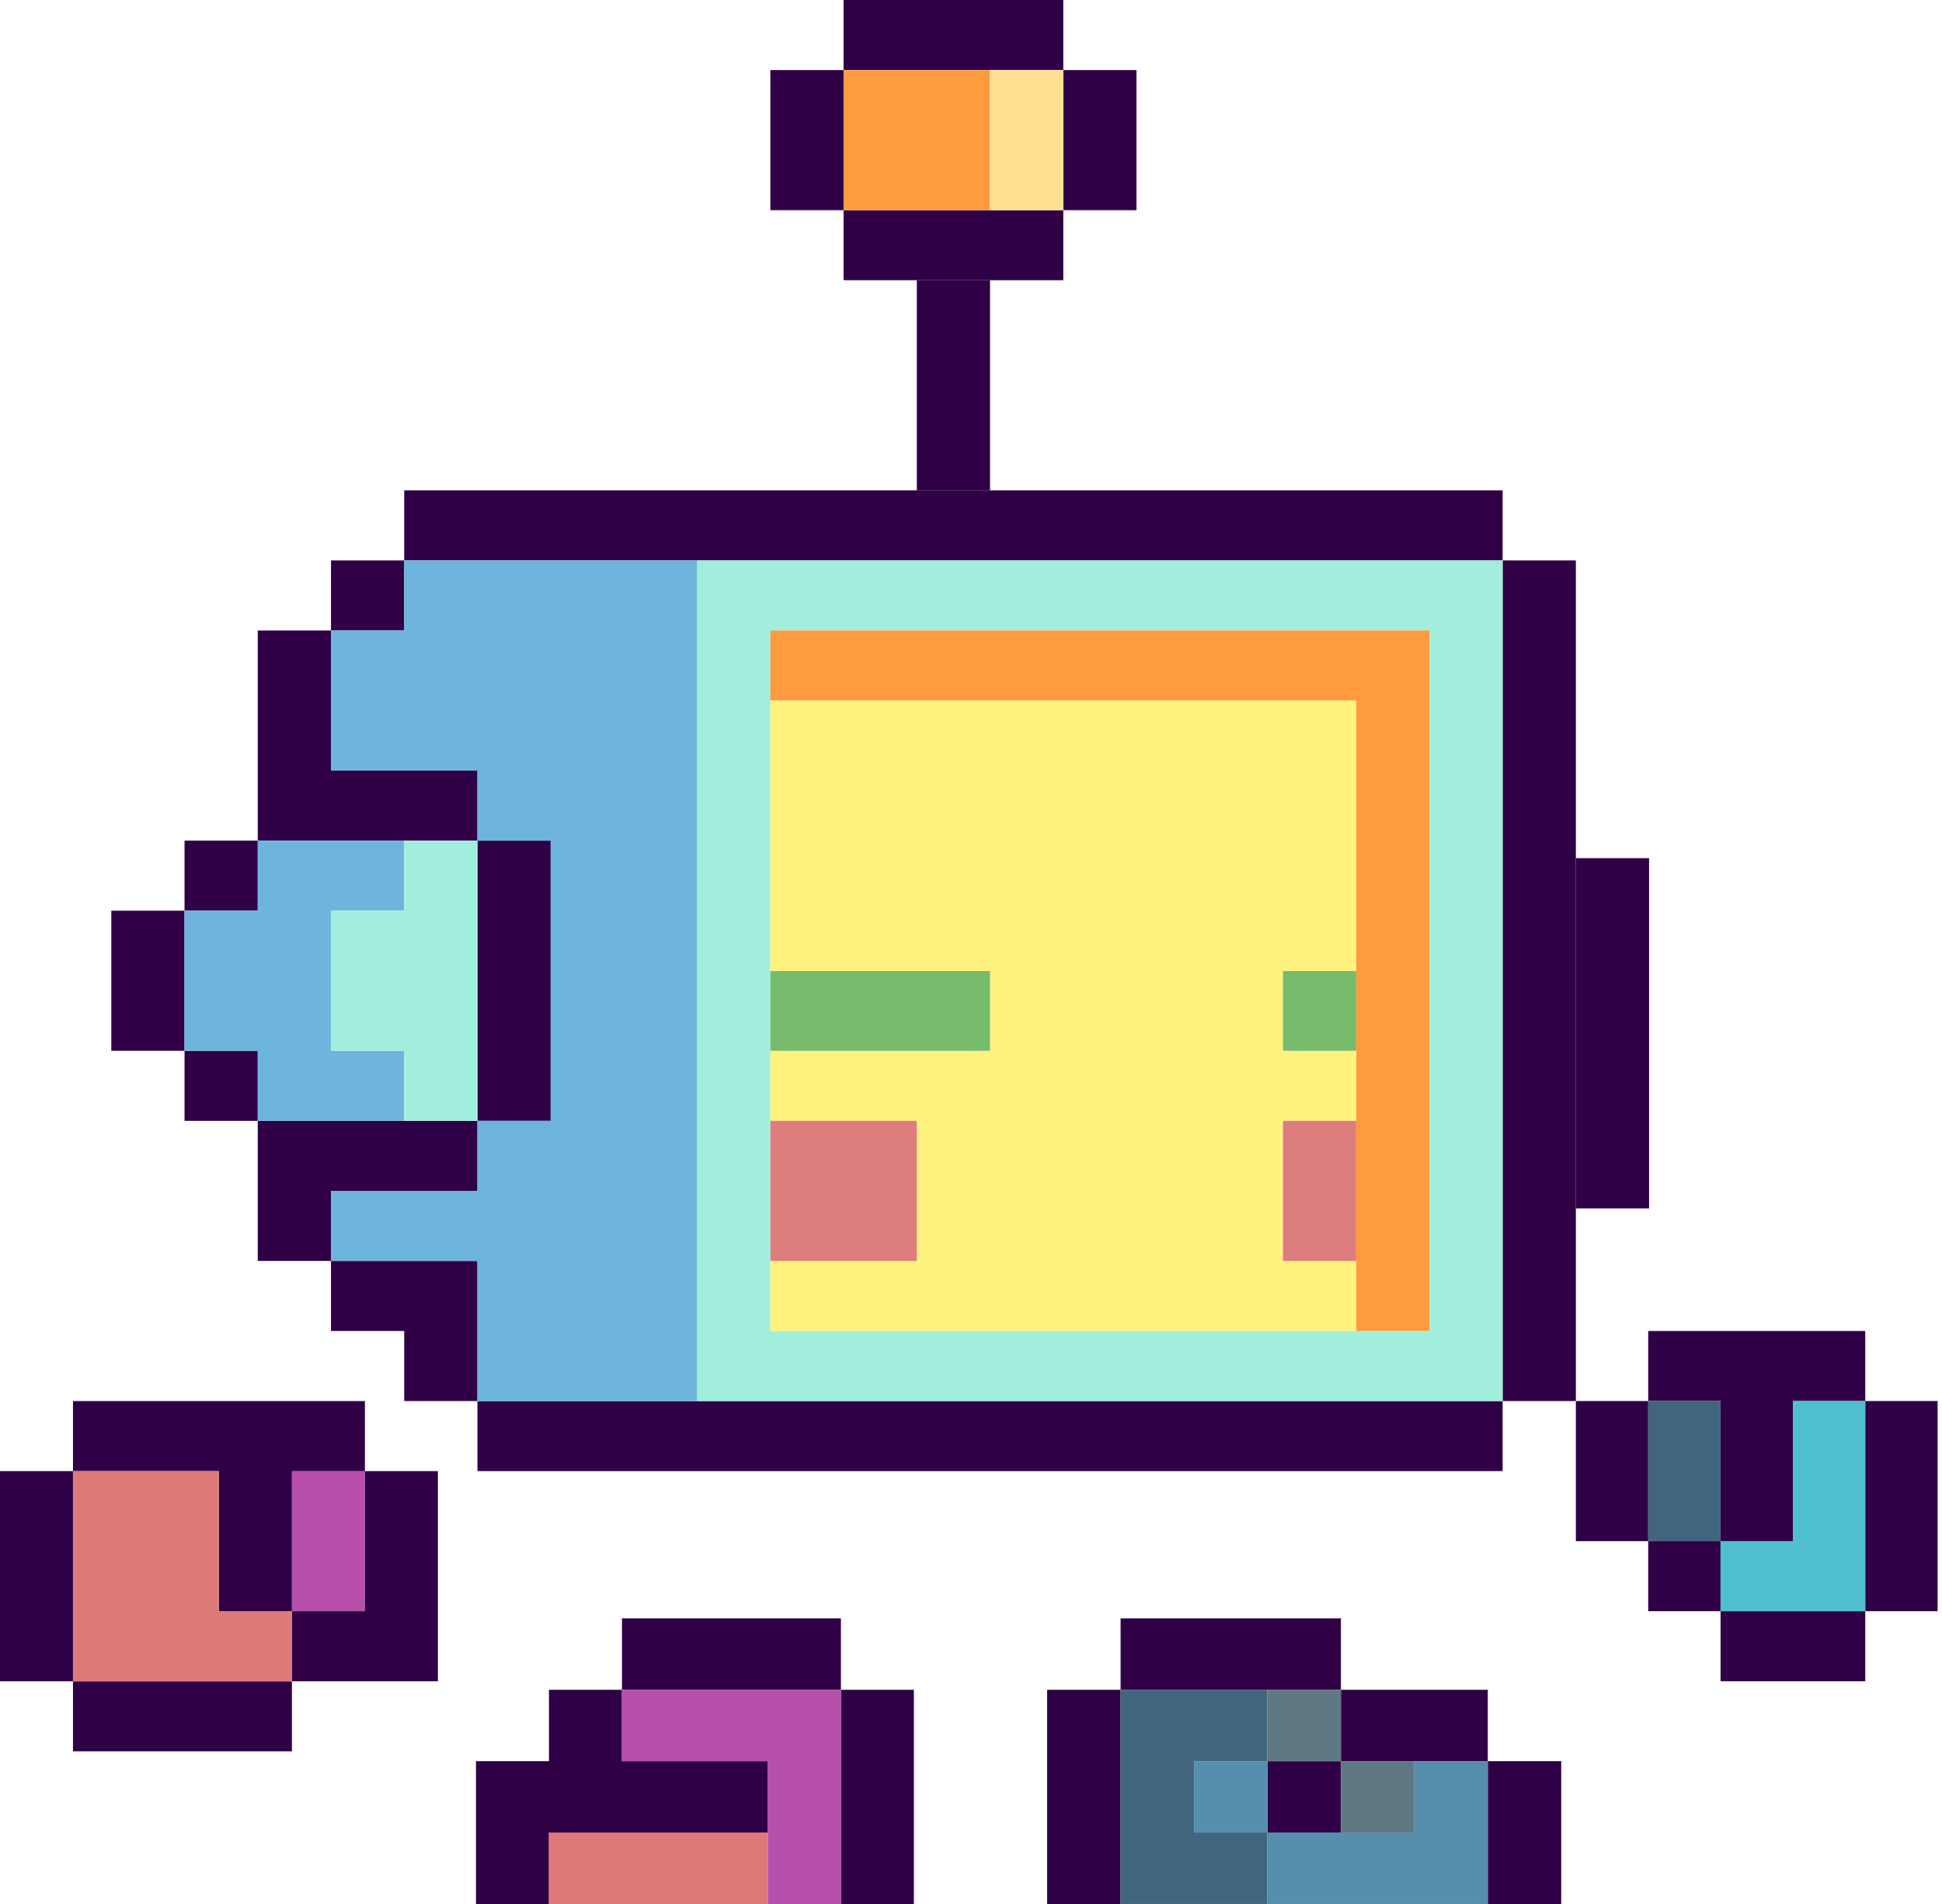
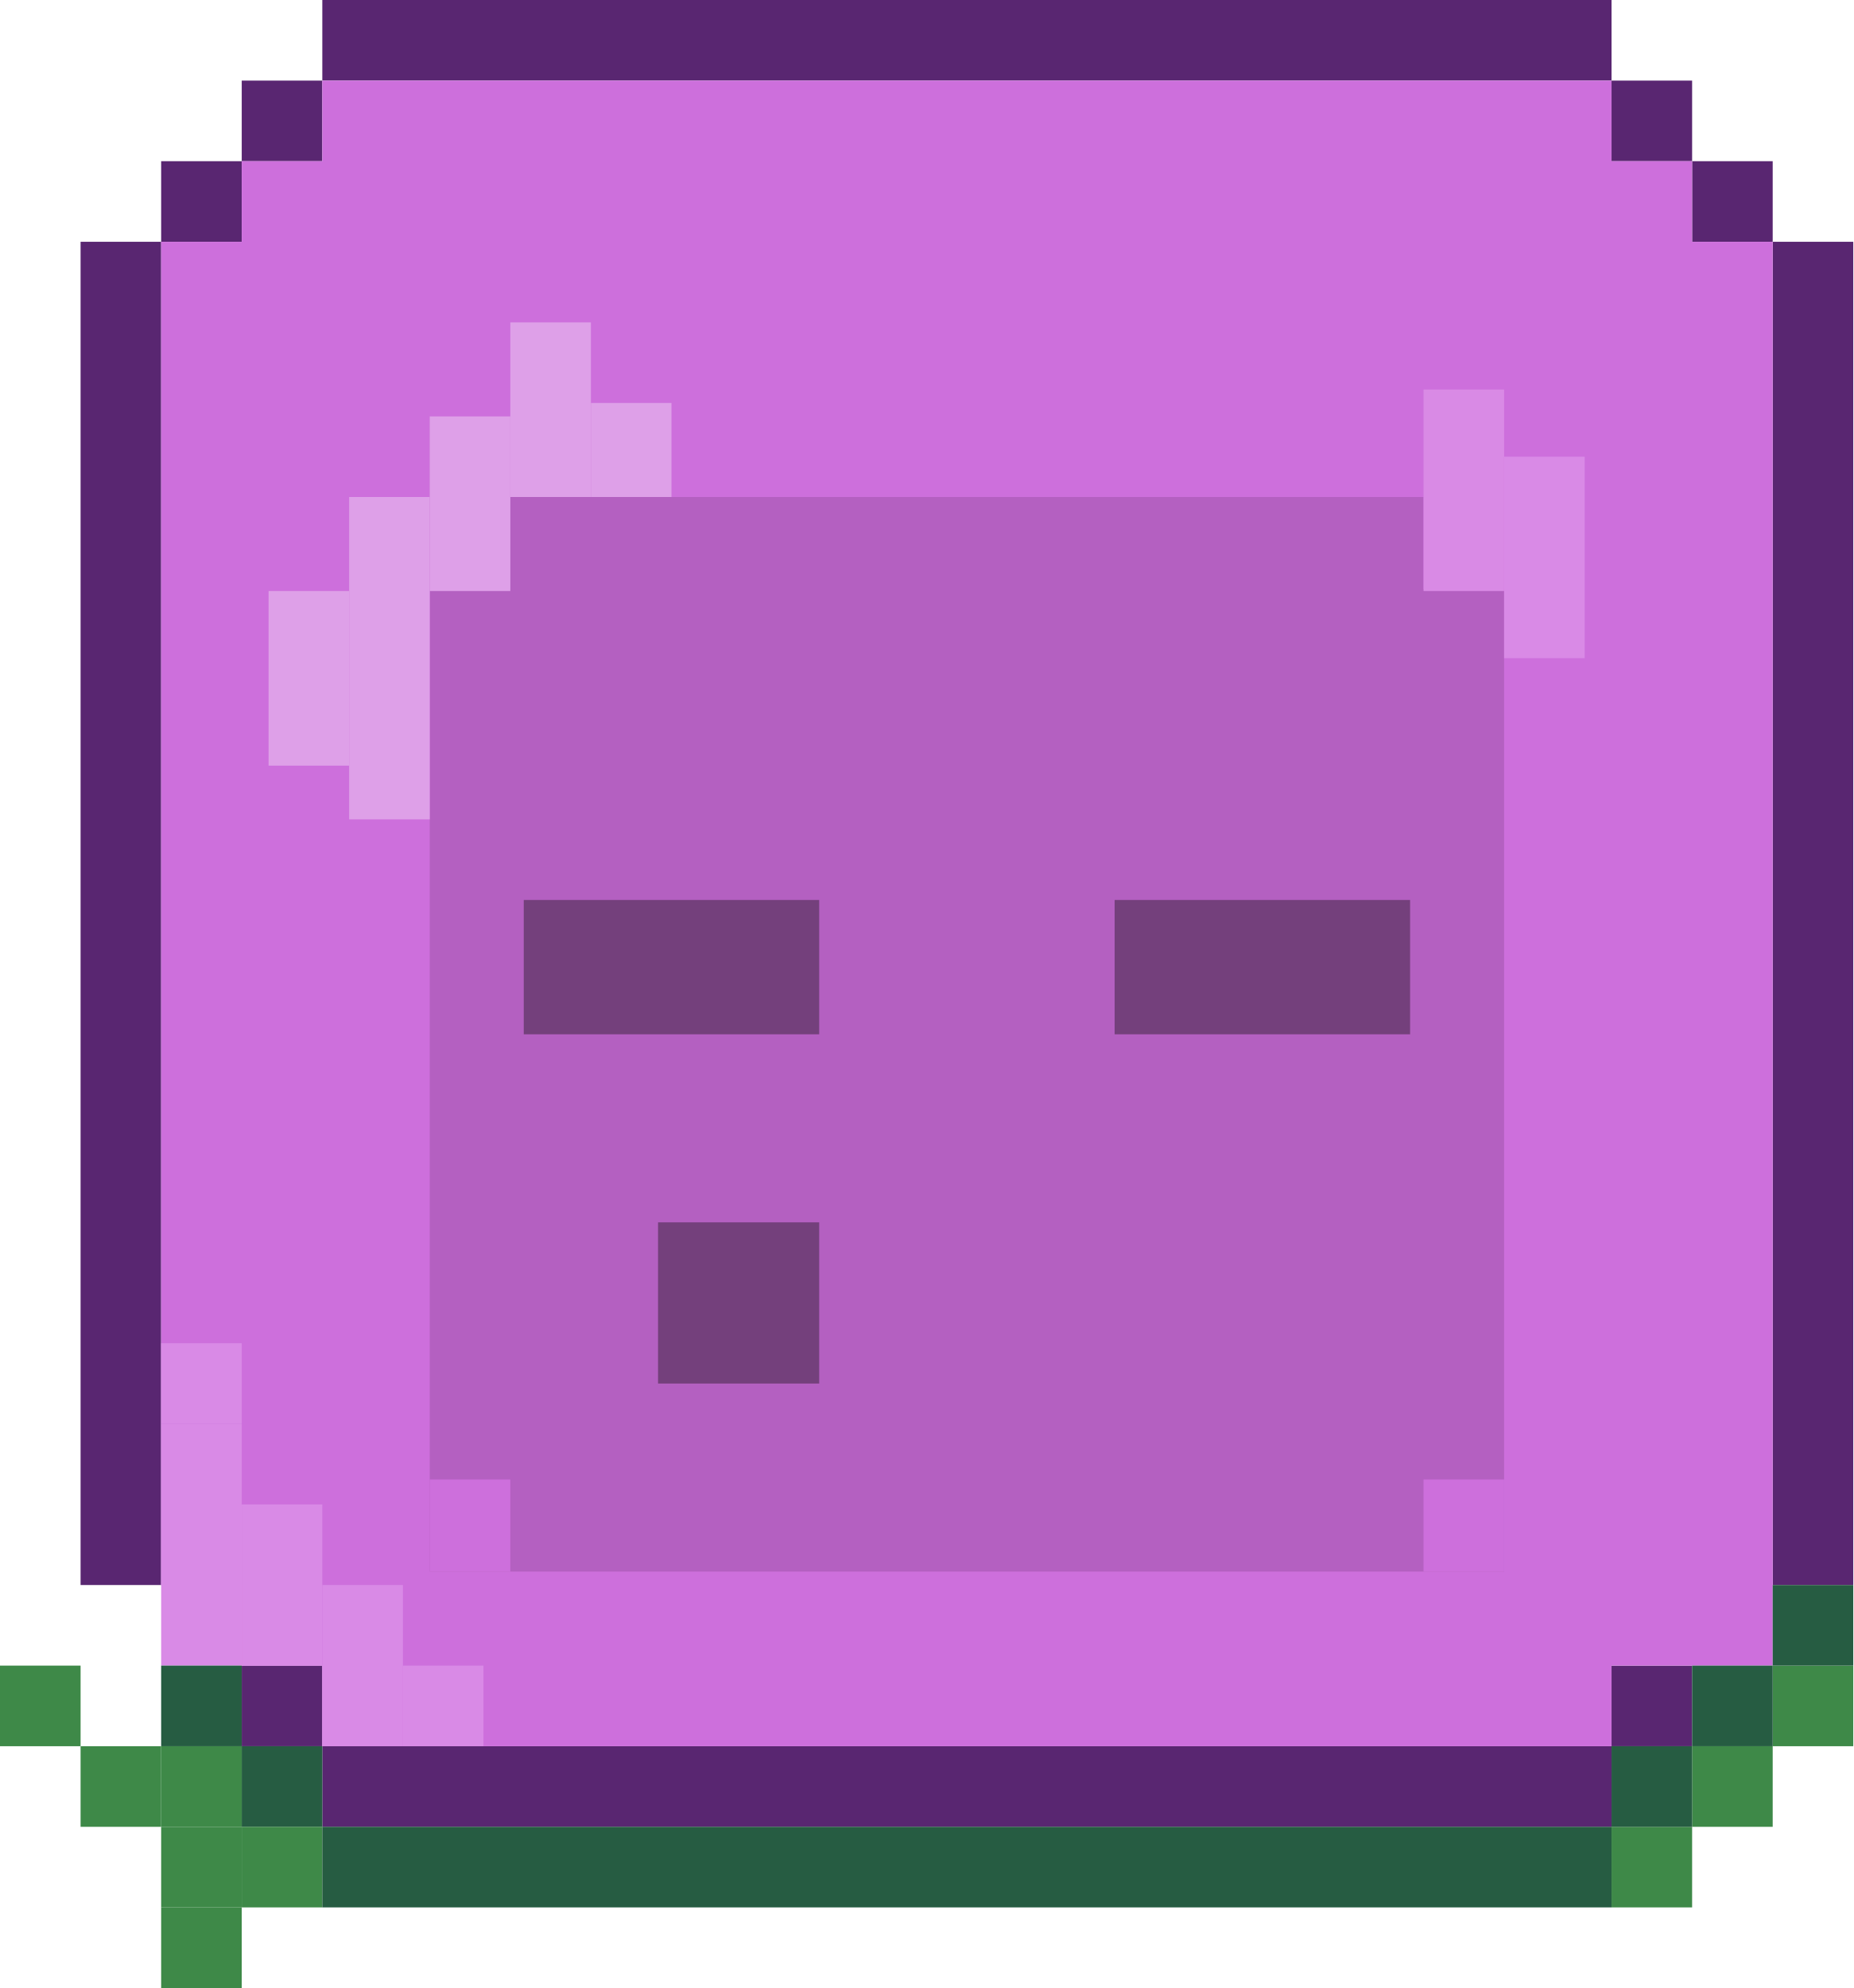
- <svg xmlns="http://www.w3.org/2000/svg" width="102" height="100" viewBox="0 0 102 100" fill="none">
-   <rect x="15.333" y="77.264" width="3.833" height="7.359" fill="#B64FAB" />
-   <path d="M0 77.265H3.833V73.586H19.167V77.265H15.333V84.623H11.5V77.265H3.833V88.303H15.333V84.623H19.167V77.265H23V88.303H19.167H15.333V91.982H3.833V88.303H0V77.265Z" fill="#300047" />
-   <path d="M3.833 77.264H11.5V84.623H15.333V88.302H3.833V77.264Z" fill="#DD7979" />
-   <path d="M25 92.5H28.833V88.75H32.667V85H44.167V88.75H48V100H44.167V88.75H32.667V92.5H40.333V96.25H28.833V100H25V92.5Z" fill="#300047" />
-   <rect x="28.833" y="96.249" width="11.5" height="3.75" fill="#DD7979" />
-   <path d="M32.667 88.749H44.167V99.999H40.333V92.499H32.667V88.749Z" fill="#B64FAB" />
-   <path d="M55 88.75H58.857V85H70.429V88.75H78.143V92.5H82V100H78.143V92.5H70.429V96.25H66.571V92.5H70.429V88.75H58.857V100H55V88.75Z" fill="#300047" />
-   <path d="M58.857 88.749H66.571V92.499H62.714V96.249H66.571V99.999H58.857V88.749Z" fill="#41657E" />
-   <path d="M66.572 96.25H74.286V92.5H78.143V100H66.572V96.25Z" fill="#568EAD" />
-   <rect x="62.714" y="92.5" width="3.857" height="3.75" fill="#568EAD" />
-   <path d="M66.572 88.749H70.429V92.499H74.286V96.249H70.429V92.499H66.572V88.749Z" fill="#607784" />
-   <path d="M82.769 73.585H86.569V69.906H97.969V73.585H101.769V84.623H97.969V73.585H94.169V80.944H90.369V73.585H86.569V80.944H90.369V84.623H97.969V88.302H90.369V84.623H86.569V80.944H82.769V73.585Z" fill="#300047" />
-   <path d="M97.969 73.586H94.169V80.944H90.369V84.623H97.969V73.586Z" fill="#4EC0CF" />
-   <rect x="86.569" y="73.586" width="3.8" height="7.359" fill="#41657E" />
-   <path d="M5.846 47.83H9.692V44.151H13.538V33.113H17.385V40.471H25.077V44.151H13.538V47.83H9.692V55.189H13.538V58.868H25.077V44.151H28.923V58.868H25.077V62.547H17.385V66.226H25.077V73.585H21.231V69.906H17.385V66.226H13.538V58.868H9.692V55.189H5.846V47.83Z" fill="#300047" />
-   <rect x="17.385" y="29.434" width="3.846" height="3.679" fill="#300047" />
-   <rect x="48.154" y="14.717" width="3.846" height="11.038" fill="#300047" />
-   <rect x="44.308" y="11.038" width="11.539" height="3.679" fill="#300047" />
-   <rect x="44.308" width="11.539" height="3.679" fill="#300047" />
-   <rect x="40.462" y="3.68" width="3.846" height="7.359" fill="#300047" />
-   <rect x="55.846" y="3.68" width="3.846" height="7.359" fill="#300047" />
-   <rect x="44.308" y="3.68" width="7.692" height="7.359" fill="#FF9B3F" />
-   <rect x="52" y="3.68" width="3.846" height="7.359" fill="#FFE092" />
-   <rect x="25.077" y="73.586" width="53.846" height="3.679" fill="#300047" />
-   <rect x="21.231" y="25.755" width="57.692" height="3.679" fill="#300047" />
-   <rect x="78.923" y="29.434" width="3.846" height="44.151" fill="#300047" />
-   <rect x="82.769" y="45.071" width="3.846" height="18.396" fill="#300047" />
-   <path d="M36.615 29.434H78.923V73.585H36.615V71.746V69.906H75.077V33.114H40.462V69.906H36.615V29.434Z" fill="#A2EEDC" />
-   <path d="M9.692 47.831H13.539V44.151H21.231V47.831H17.385V55.189H21.231V58.868H13.539V55.189H9.692V47.831Z" fill="#6EB5DD" />
-   <path d="M17.385 33.114H21.231V29.434H36.615V33.114V40.472V73.585H25.077V66.227H17.385V62.548H25.077V58.868H28.923V40.472V44.151H25.077V40.472H21.231H17.385V33.114Z" fill="#6EB5DD" />
-   <path d="M21.231 44.151H25.077V58.868H21.231V55.189H17.385V47.831H21.231V44.151Z" fill="#A2EEDC" />
-   <path d="M40.462 33.113H75.077V36.792V69.906H71.231V36.792H40.462V33.113Z" fill="#FF9B3F" />
-   <path d="M40.462 36.792H71.231V44.151V51H67.385V55.189H71.231V58.868H67.385V66.227H71.231V69.906H67.385H40.462V66.227H48.154V58.868H40.462V44.151H52L52 51H40.462V55.189H52V44.151H40.462V36.792Z" fill="#FFF27E" />
-   <path d="M40.462 51L52 51V55.189H44.308H40.462V51Z" fill="#77BB6C" />
-   <path d="M67.385 51H71.231V55.189H67.385V51Z" fill="#77BB6C" />
-   <rect x="67.385" y="58.868" width="3.846" height="7.359" fill="#DE7D7D" />
-   <rect x="40.462" y="58.868" width="7.692" height="7.359" fill="#DE7D7D" />
+ <svg xmlns="http://www.w3.org/2000/svg" width="69" height="74" viewBox="0 0 69 74" fill="none">
+   <rect x="3" y="9" width="3" height="50" fill="#592671" />
+   <rect x="12" y="68" width="3" height="48" transform="rotate(-90 12 68)" fill="#592671" />
+   <rect x="12" y="3" width="3" height="48" transform="rotate(-90 12 3)" fill="#592671" />
+   <rect x="66" y="9" width="3" height="50" fill="#592671" />
+   <rect x="63" y="6" width="3" height="3" fill="#592671" />
+   <rect x="6" y="6" width="3" height="3" fill="#592671" />
+   <rect x="9" y="62" width="3" height="3" fill="#592671" />
+   <rect x="9" y="3" width="3" height="3" fill="#592671" />
+   <rect x="60" y="62" width="3" height="3" fill="#592671" />
+   <rect x="60" y="3" width="3" height="3" fill="#592671" />
+   <path d="M12 3H60V6H63V9H66V59V62H63H60V65H12V62H9V59H6V9H9V6H12V3Z" fill="#CD6FDC" />
+   <rect x="16" y="18.5" width="40" height="40" fill="#B460C1" />
+   <rect x="53" y="18.5" width="3" height="3.429" fill="#CD6FDC" />
+   <rect x="16" y="18.5" width="3" height="3.429" fill="#CD6FDC" />
+   <rect x="16" y="55.072" width="3" height="3.429" fill="#CD6FDC" />
+   <rect x="53" y="55.072" width="3" height="3.429" fill="#CD6FDC" />
+   <rect x="19.5" y="33.5" width="11" height="5" fill="#74407C" />
+   <rect x="41.5" y="33.5" width="11" height="5" fill="#74407C" />
+   <rect x="24.5" y="45.5" width="6" height="6" fill="#74407C" />
+   <rect x="53" y="14.5" width="3" height="7.5" fill="#D98AE5" />
+   <rect x="16" y="15.5" width="3" height="6.5" fill="#DEA0E8" />
+   <rect x="10" y="22" width="3" height="6.5" fill="#DEA0E8" />
+   <rect x="19" y="12" width="3" height="6.5" fill="#DEA0E8" />
+   <rect x="22" y="15" width="3" height="3.5" fill="#DEA0E8" />
+   <rect x="13" y="18.5" width="3" height="12" fill="#DEA0E8" />
+   <rect x="56" y="17" width="3" height="7.5" fill="#D98AE6" />
+   <rect x="6" y="53" width="3" height="9" fill="#D98AE6" />
+   <rect x="9" y="56" width="3" height="6" fill="#D98AE6" />
+   <rect x="12" y="59" width="3" height="6" fill="#D98AE6" />
+   <rect x="15" y="62" width="3" height="3" fill="#D98AE6" />
+   <rect x="6" y="50" width="3" height="3" fill="#D98AE6" />
+   <rect x="9" y="65" width="3" height="3" fill="#265C42" />
+   <rect x="9" y="68" width="3" height="3" fill="#3E8948" />
+   <rect x="60" y="68" width="3" height="3" fill="#3E8948" />
+   <rect x="63" y="65" width="3" height="3" fill="#3E8948" />
+   <rect x="66" y="62" width="3" height="3" fill="#3E8948" />
+   <rect x="6" y="65" width="3" height="3" fill="#3E8948" />
+   <rect x="3" y="65" width="3" height="3" fill="#3E8948" />
+   <rect x="6" y="68" width="3" height="3" fill="#3E8948" />
+   <rect x="6" y="71" width="3" height="3" fill="#3E8948" />
+   <rect y="62" width="3" height="3" fill="#3E8948" />
+   <rect x="6" y="62" width="3" height="3" fill="#265C42" />
+   <rect x="60" y="65" width="3" height="3" fill="#265C42" />
+   <rect x="63" y="62" width="3" height="3" fill="#265C42" />
+   <rect x="66" y="59" width="3" height="3" fill="#265C42" />
+   <rect x="12" y="68" width="48" height="3" fill="#265C42" />
</svg>
